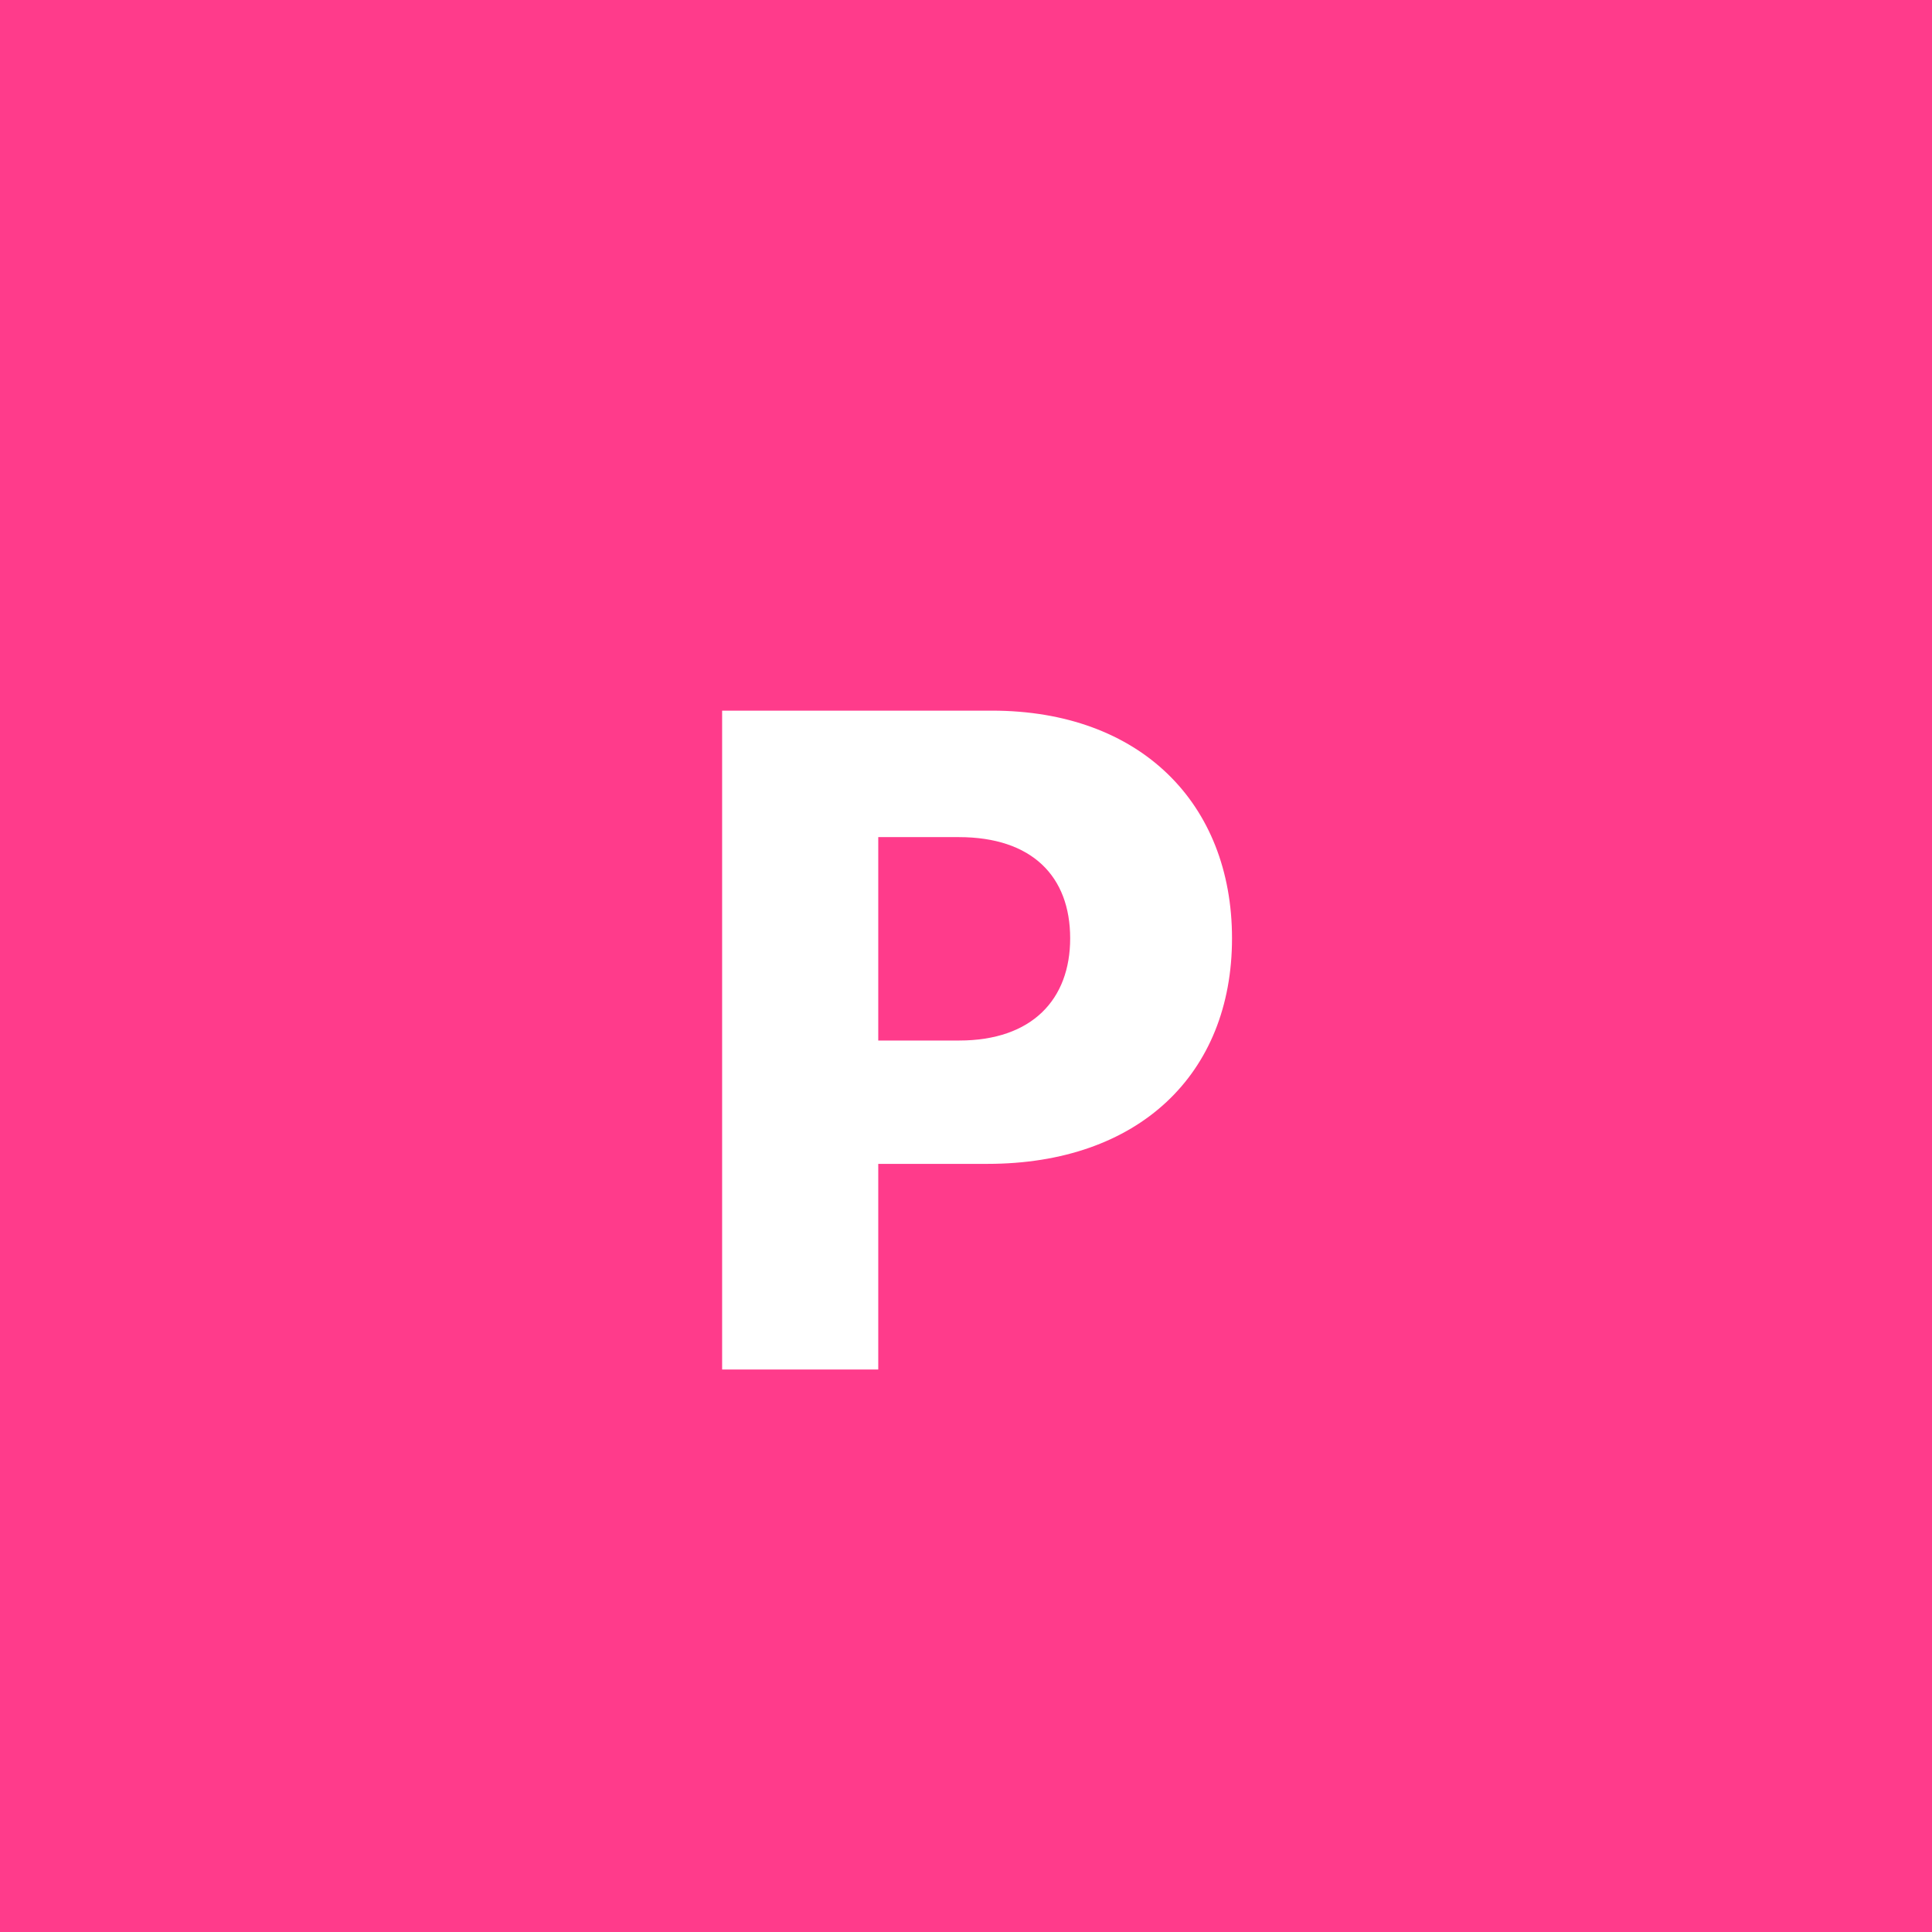
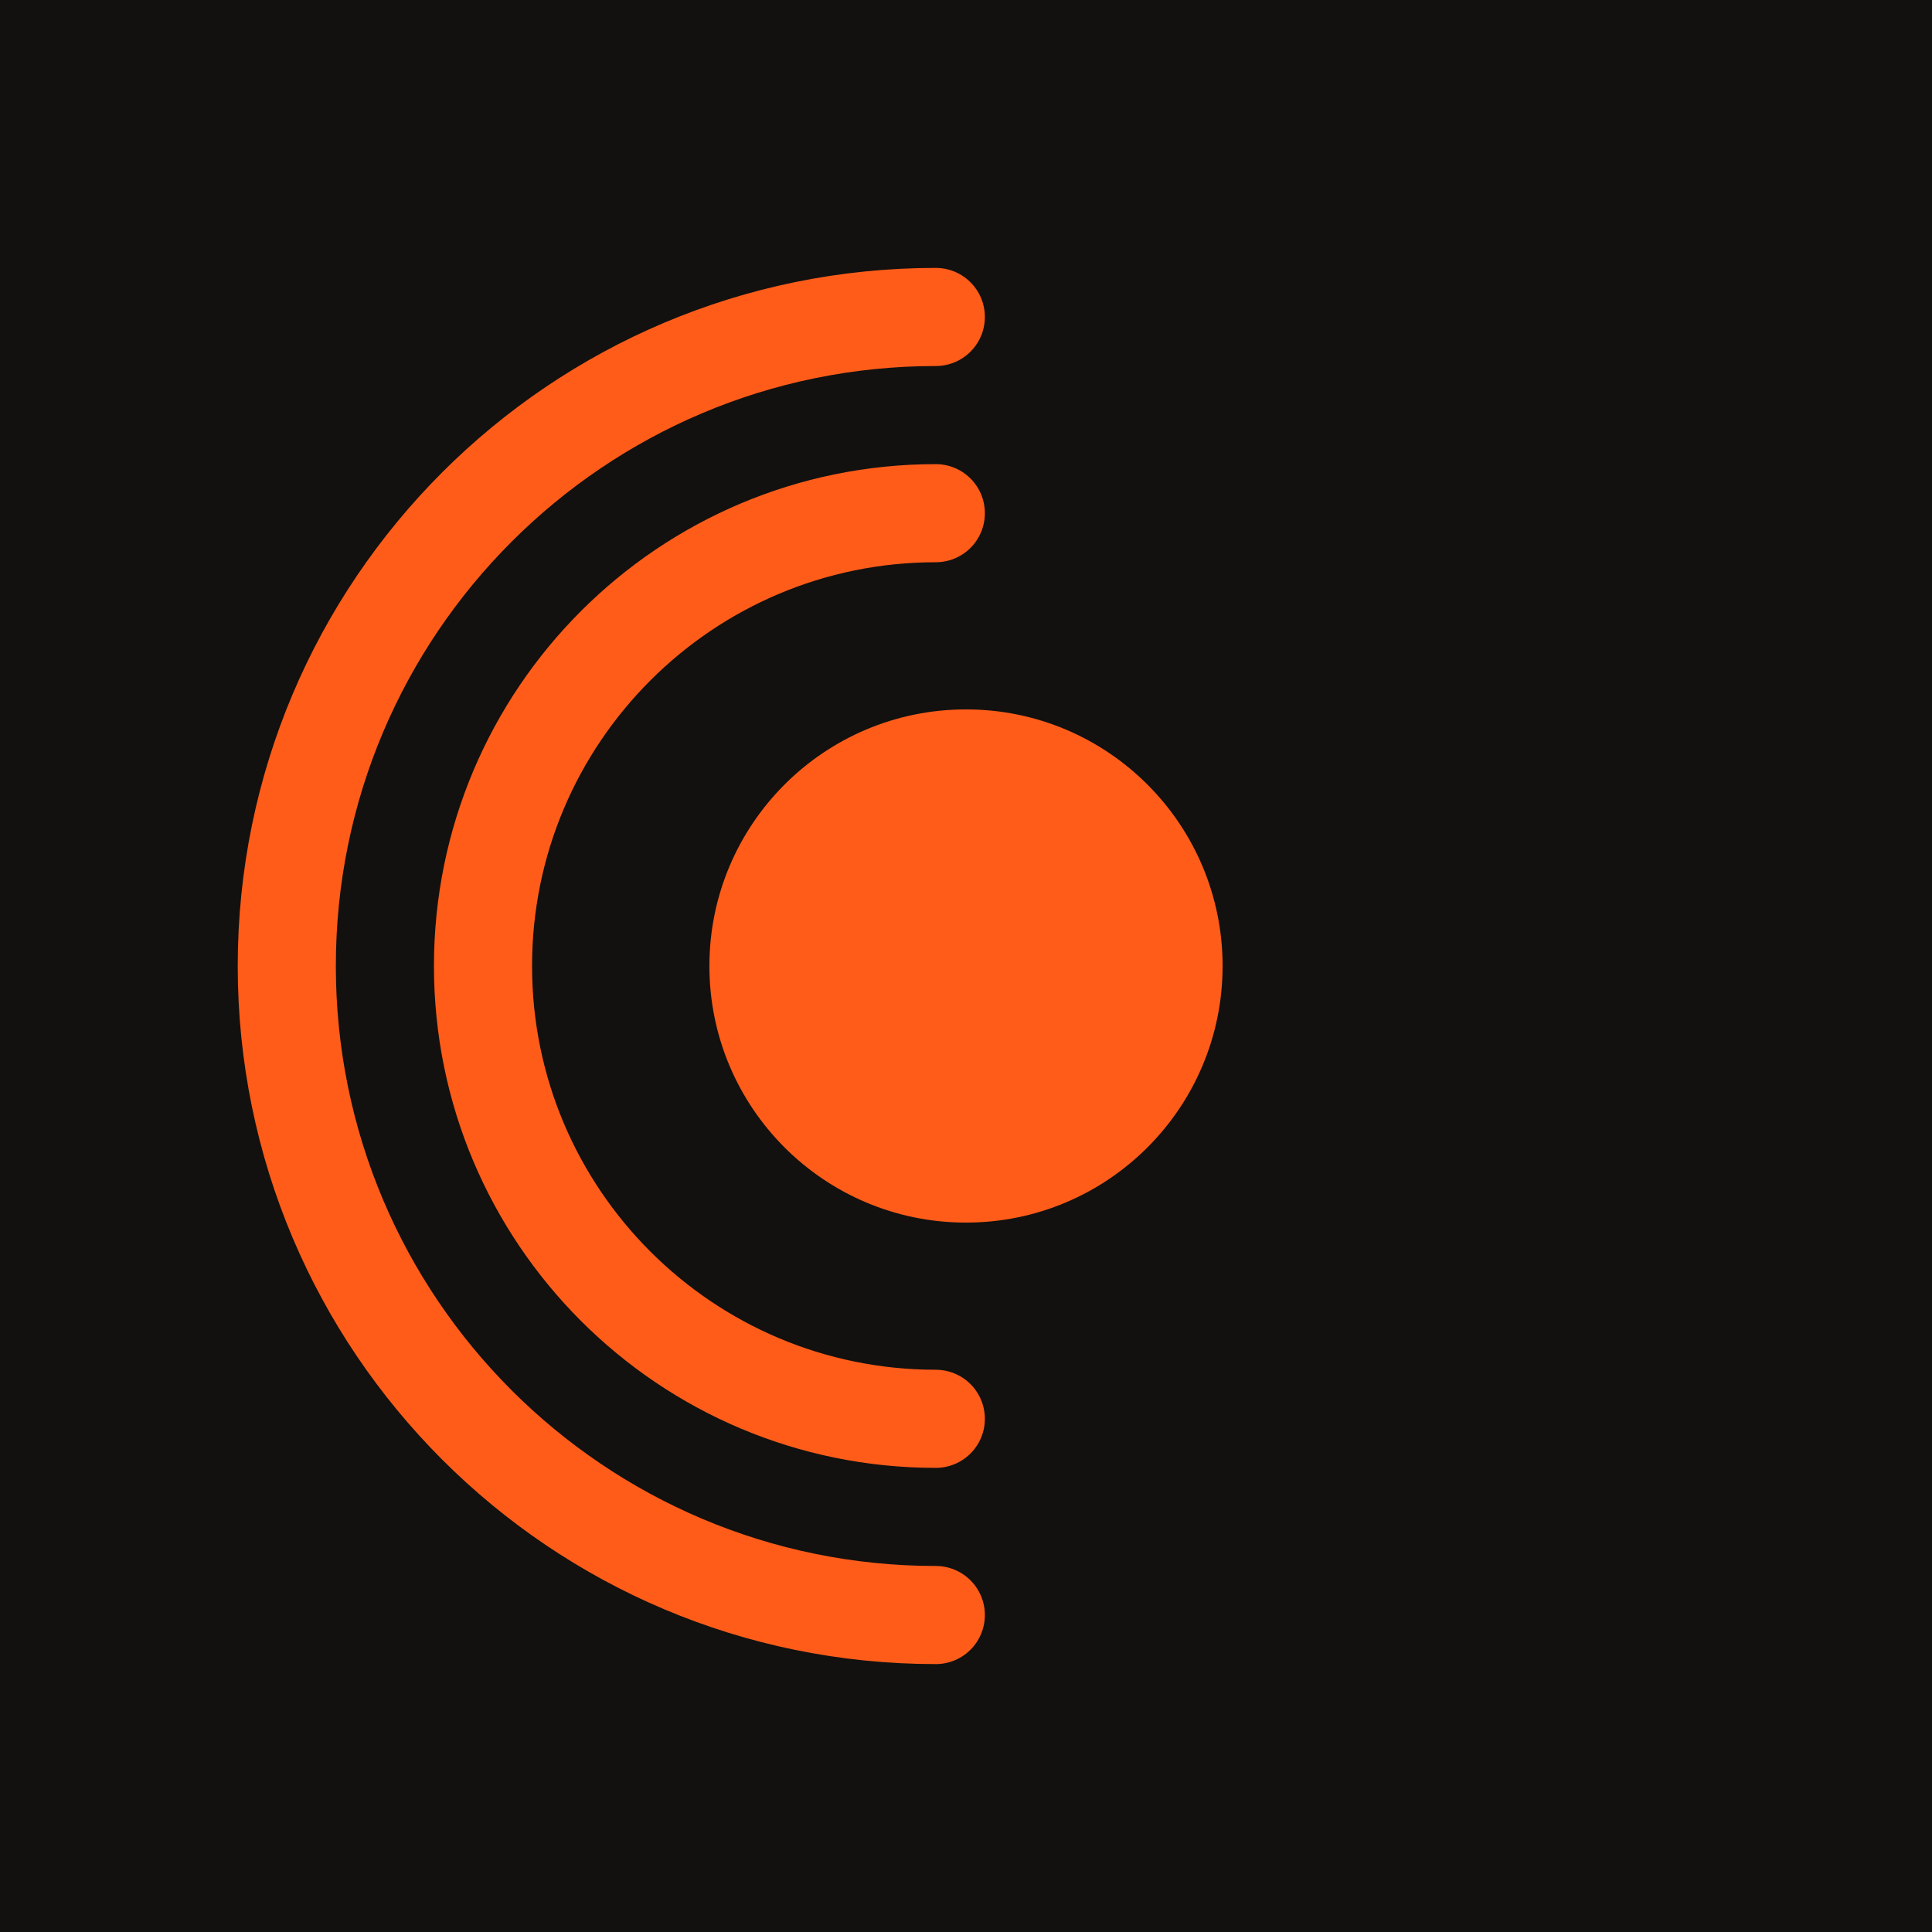
<svg xmlns="http://www.w3.org/2000/svg" viewBox="0 0 512 512" width="512" height="512" role="img" aria-label="PopUp">
-   <rect width="512" height="512" fill="#ff3b8b" />
-   <text x="256" y="272" text-anchor="middle" dominant-baseline="middle" font-family="system-ui, -apple-system, BlinkMacSystemFont, 'Segoe UI', sans-serif" font-size="240" font-weight="800" fill="#ffffff">P</text>
+   <rect width="512" height="512" fill="#12110F" />
+   <g fill="none" stroke="#FF5C1A" stroke-width="26" stroke-linecap="round" transform="translate(256 256)">
+     <path d="M-8 -172 a172 172 0 1 0 0 344" />
+     <path d="M-8 -120 a120 120 0 1 0 0 240" />
+   </g>
+   <circle cx="256" cy="256" r="68" fill="#FF5C1A" />
</svg>
